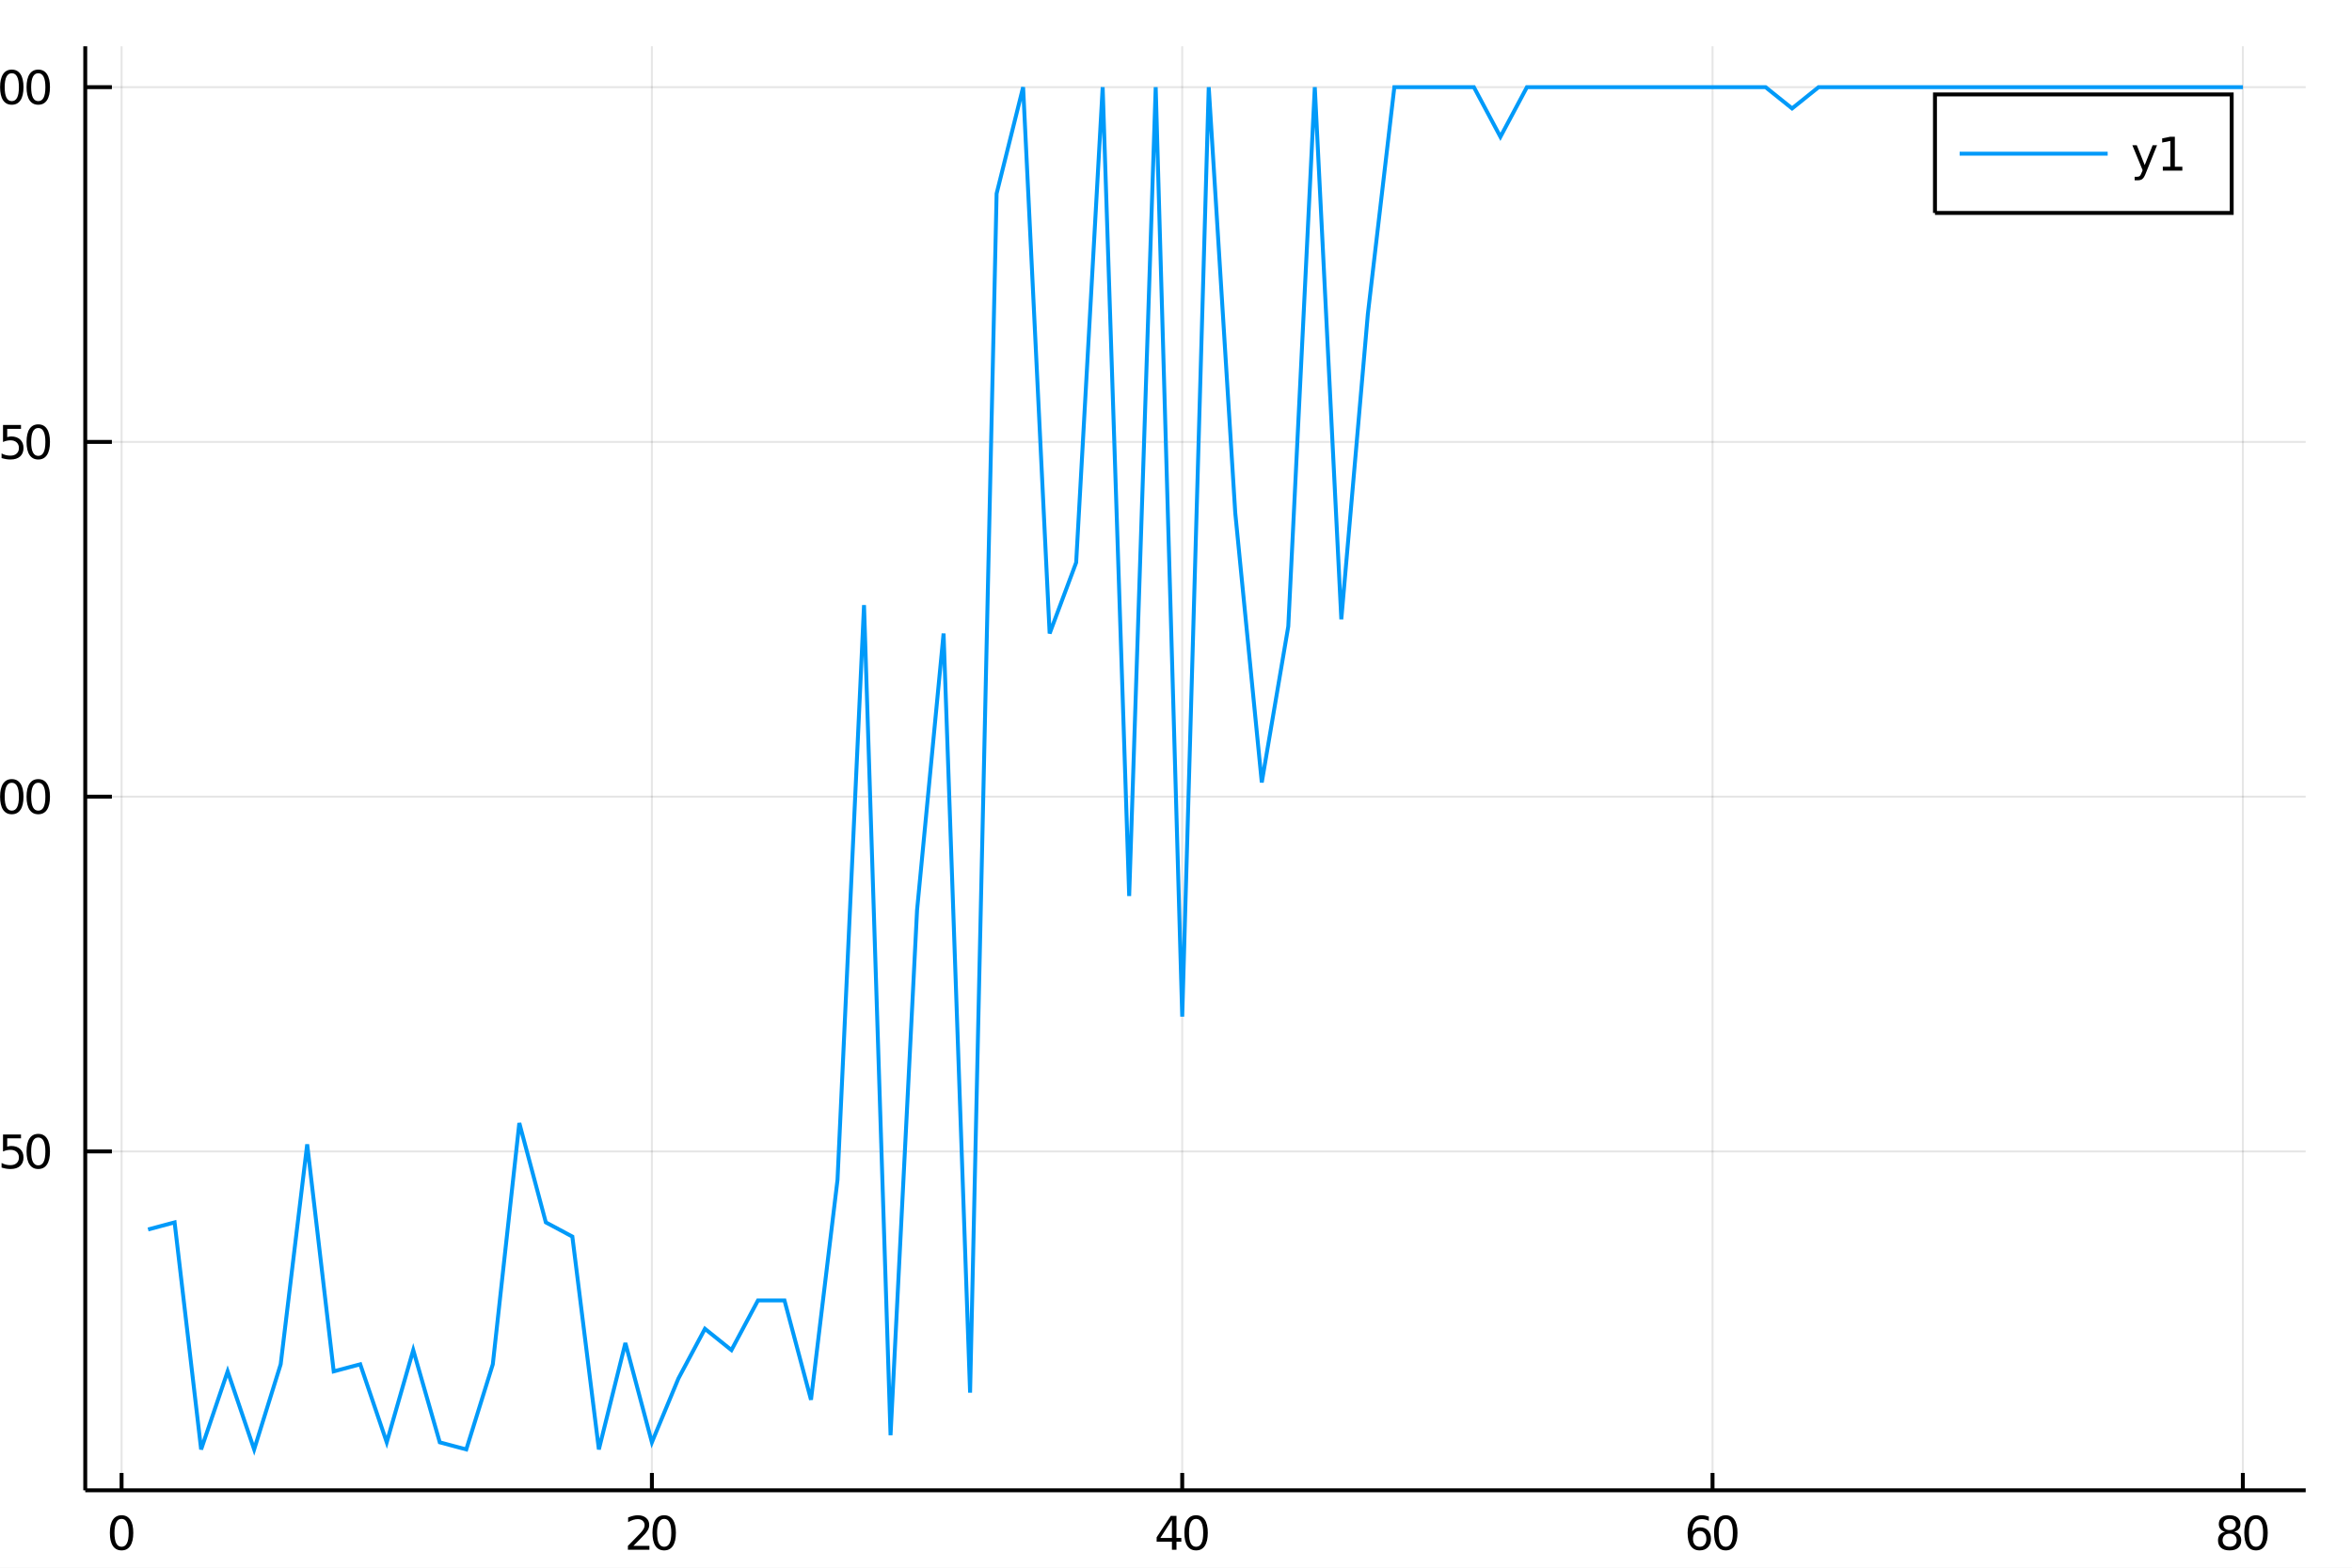
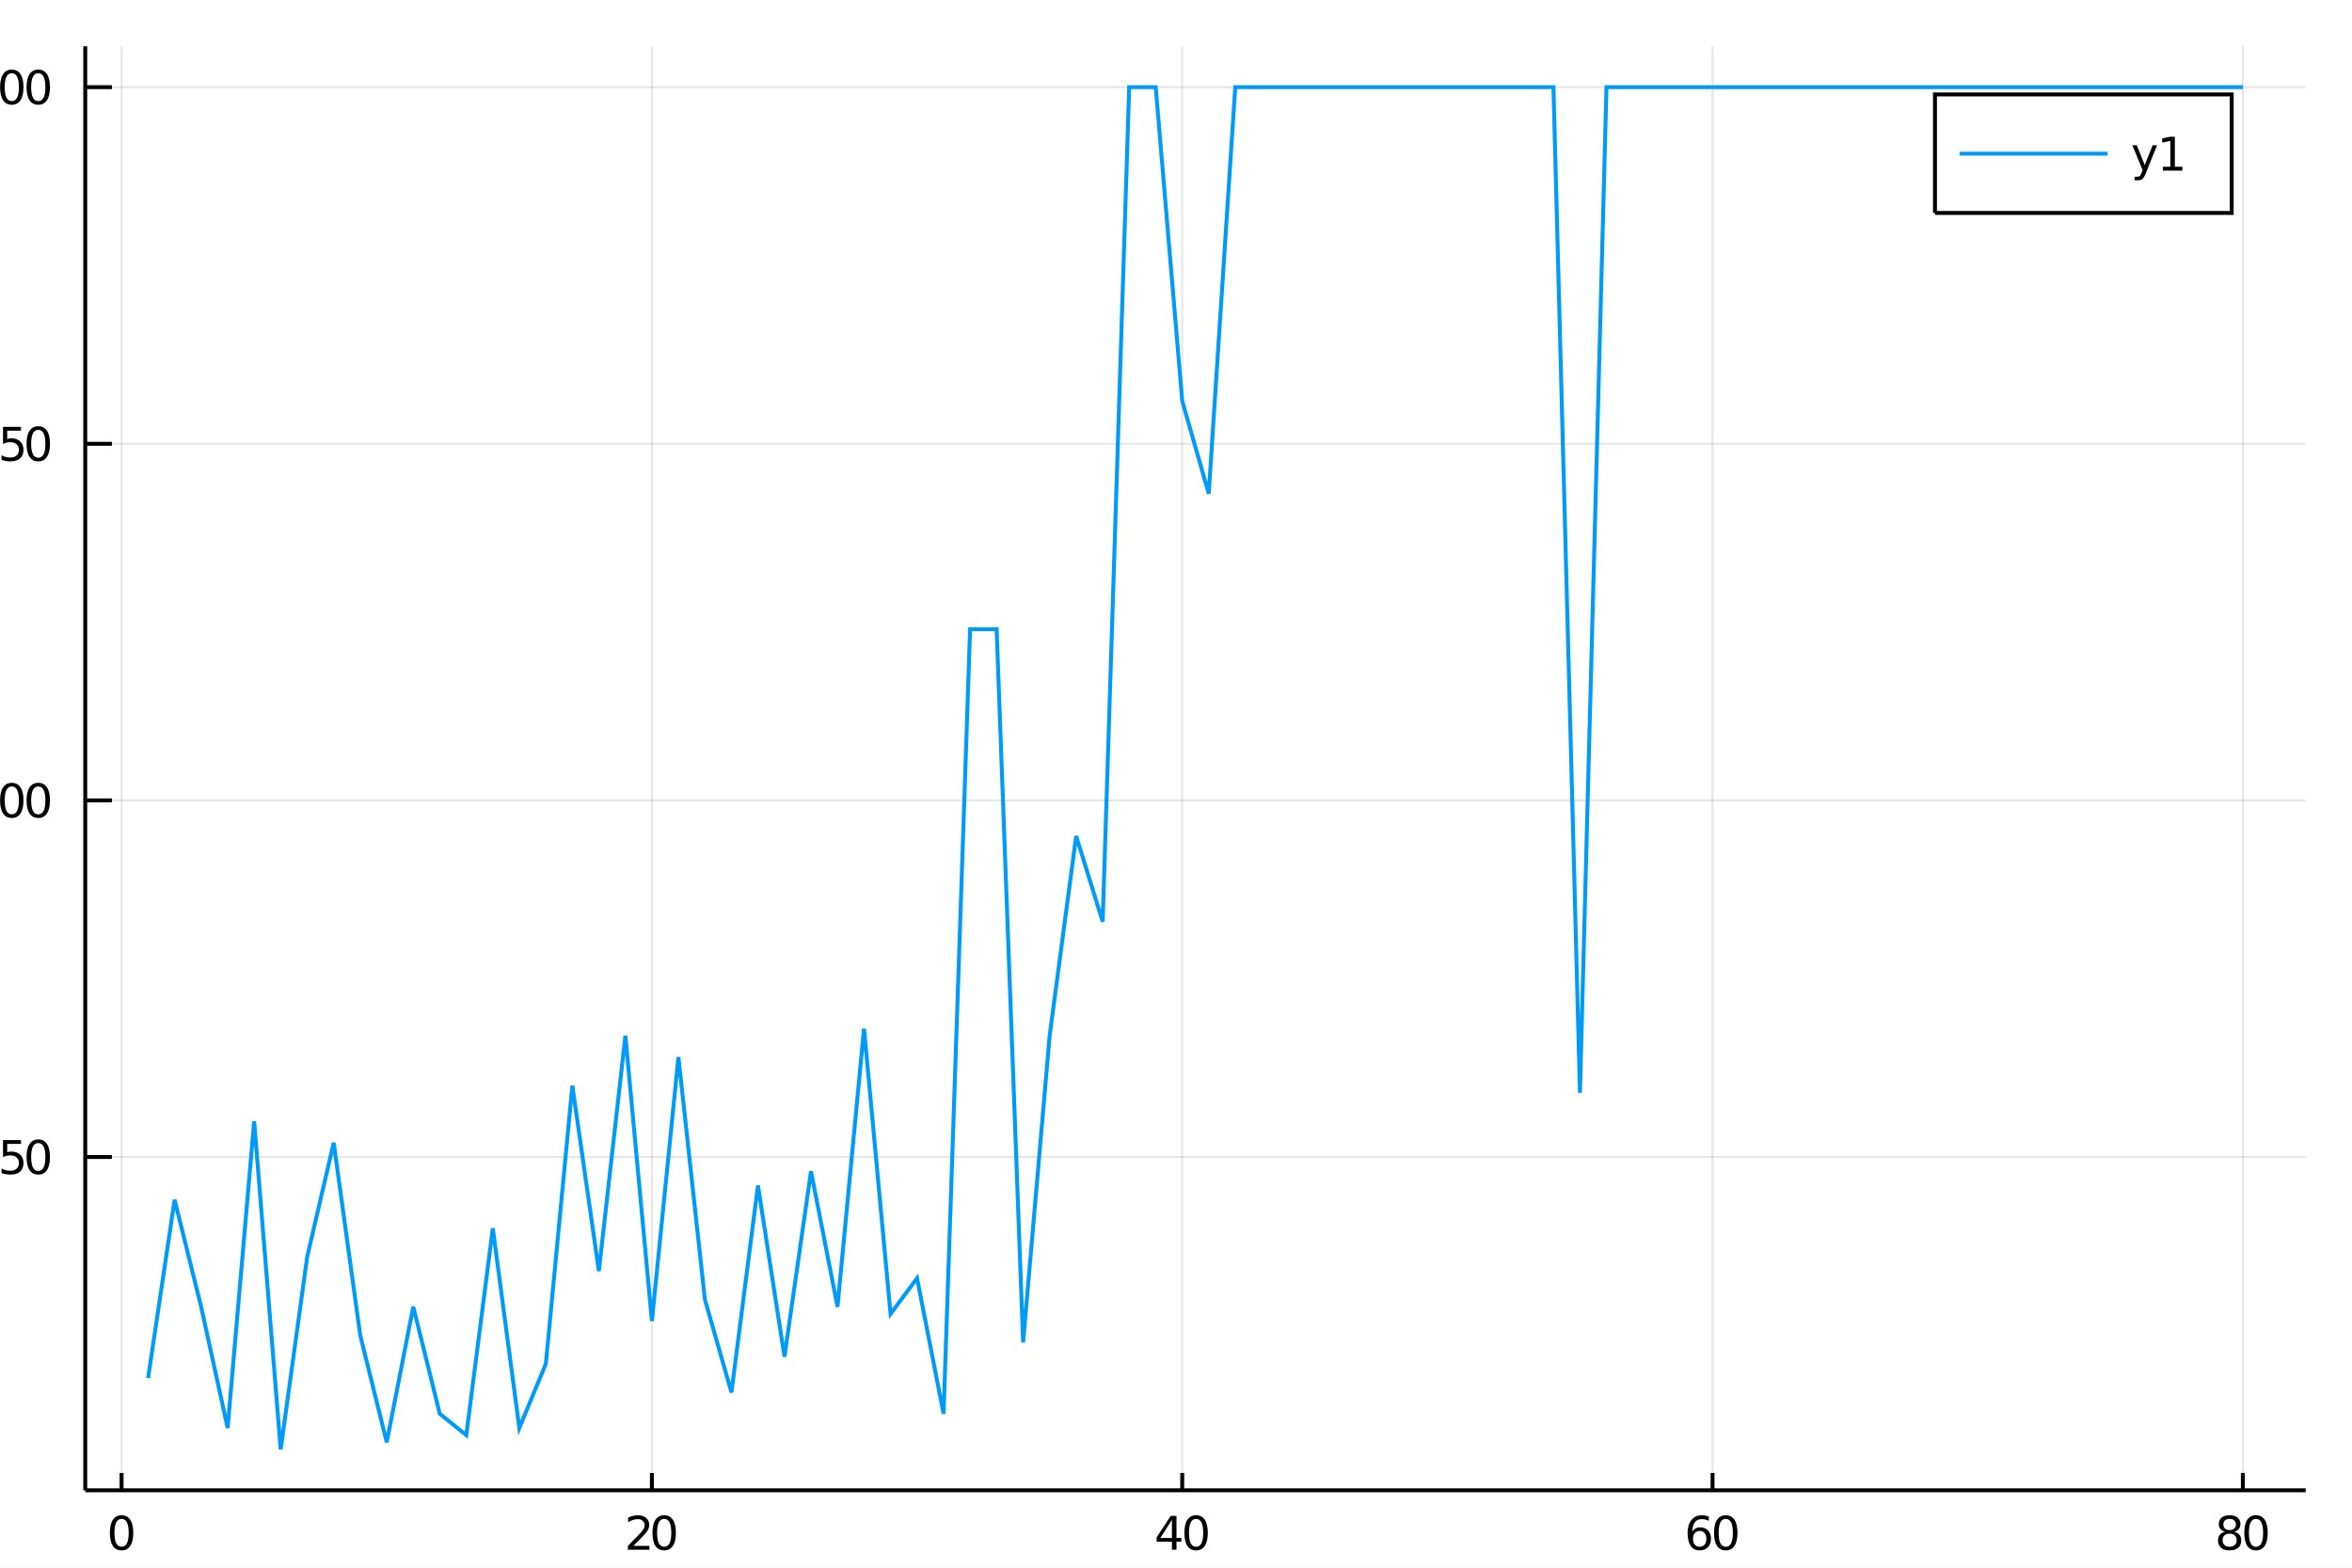
<svg xmlns="http://www.w3.org/2000/svg" width="600" height="400" viewBox="0 0 2400 1600">
  <defs>
-     <clipPath id="clip210">
+     <clipPath id="clip870">
      <rect x="0" y="0" width="2400" height="1600" />
    </clipPath>
  </defs>
-   <path clip-path="url(#clip210)" d=" M0 1600 L2400 1600 L2400 0 L0 0  Z   " fill="#ffffff" fill-rule="evenodd" fill-opacity="1" />
+   <path clip-path="url(#clip870)" d=" M0 1600 L2400 1600 L2400 0 L0 0  Z   " fill="#ffffff" fill-rule="evenodd" fill-opacity="1" />
  <defs>
-     <clipPath id="clip211">
+     <clipPath id="clip871">
      <rect x="480" y="0" width="1681" height="1600" />
    </clipPath>
  </defs>
-   <path clip-path="url(#clip210)" d=" M86.992 1521.01 L2352.76 1521.01 L2352.76 47.244 L86.992 47.244  Z   " fill="#ffffff" fill-rule="evenodd" fill-opacity="1" />
+   <path clip-path="url(#clip870)" d=" M86.992 1521.01 L2352.76 1521.01 L2352.76 47.244 L86.992 47.244  Z   " fill="#ffffff" fill-rule="evenodd" fill-opacity="1" />
  <defs>
-     <clipPath id="clip212">
+     <clipPath id="clip872">
      <rect x="86" y="47" width="2267" height="1475" />
    </clipPath>
  </defs>
-   <polyline clip-path="url(#clip212)" style="stroke:#000000; stroke-width:2; stroke-opacity:0.1; fill:none" points="   124.06,1521.01 124.06,47.244    " />
-   <polyline clip-path="url(#clip212)" style="stroke:#000000; stroke-width:2; stroke-opacity:0.1; fill:none" points="   665.203,1521.01 665.203,47.244    " />
-   <polyline clip-path="url(#clip212)" style="stroke:#000000; stroke-width:2; stroke-opacity:0.1; fill:none" points="   1206.35,1521.01 1206.35,47.244    " />
-   <polyline clip-path="url(#clip212)" style="stroke:#000000; stroke-width:2; stroke-opacity:0.1; fill:none" points="   1747.49,1521.01 1747.49,47.244    " />
-   <polyline clip-path="url(#clip212)" style="stroke:#000000; stroke-width:2; stroke-opacity:0.1; fill:none" points="   2288.63,1521.01 2288.63,47.244    " />
-   <polyline clip-path="url(#clip210)" style="stroke:#000000; stroke-width:4; stroke-opacity:1; fill:none" points="   86.992,1521.01 2352.76,1521.01    " />
-   <polyline clip-path="url(#clip210)" style="stroke:#000000; stroke-width:4; stroke-opacity:1; fill:none" points="   124.06,1521.01 124.06,1503.32    " />
-   <polyline clip-path="url(#clip210)" style="stroke:#000000; stroke-width:4; stroke-opacity:1; fill:none" points="   665.203,1521.01 665.203,1503.32    " />
-   <polyline clip-path="url(#clip210)" style="stroke:#000000; stroke-width:4; stroke-opacity:1; fill:none" points="   1206.35,1521.01 1206.35,1503.32    " />
-   <polyline clip-path="url(#clip210)" style="stroke:#000000; stroke-width:4; stroke-opacity:1; fill:none" points="   1747.49,1521.01 1747.49,1503.32    " />
-   <polyline clip-path="url(#clip210)" style="stroke:#000000; stroke-width:4; stroke-opacity:1; fill:none" points="   2288.63,1521.01 2288.63,1503.32    " />
-   <path clip-path="url(#clip210)" d="M 0 0 M124.06 1550.2 Q120.449 1550.2 118.621 1553.76 Q116.815 1557.31 116.815 1564.43 Q116.815 1571.54 118.621 1575.11 Q120.449 1578.65 124.06 1578.65 Q127.695 1578.65 129.5 1575.11 Q131.329 1571.54 131.329 1564.43 Q131.329 1557.31 129.5 1553.76 Q127.695 1550.2 124.06 1550.2 M124.06 1546.49 Q129.871 1546.49 132.926 1551.1 Q136.005 1555.68 136.005 1564.43 Q136.005 1573.16 132.926 1577.77 Q129.871 1582.35 124.06 1582.35 Q118.25 1582.35 115.172 1577.77 Q112.116 1573.16 112.116 1564.43 Q112.116 1555.68 115.172 1551.1 Q118.25 1546.49 124.06 1546.49 Z" fill="#000000" fill-rule="evenodd" fill-opacity="1" />
-   <path clip-path="url(#clip210)" d="M 0 0 M646.349 1577.74 L662.668 1577.74 L662.668 1581.68 L640.724 1581.68 L640.724 1577.74 Q643.386 1574.99 647.969 1570.36 Q652.576 1565.71 653.756 1564.37 Q656.002 1561.84 656.881 1560.11 Q657.784 1558.35 657.784 1556.66 Q657.784 1553.9 655.84 1552.17 Q653.918 1550.43 650.816 1550.43 Q648.617 1550.43 646.164 1551.19 Q643.733 1551.96 640.955 1553.51 L640.955 1548.79 Q643.779 1547.65 646.233 1547.07 Q648.687 1546.49 650.724 1546.49 Q656.094 1546.49 659.289 1549.18 Q662.483 1551.87 662.483 1556.36 Q662.483 1558.49 661.673 1560.41 Q660.886 1562.3 658.779 1564.9 Q658.201 1565.57 655.099 1568.79 Q651.997 1571.98 646.349 1577.74 Z" fill="#000000" fill-rule="evenodd" fill-opacity="1" />
-   <path clip-path="url(#clip210)" d="M 0 0 M677.738 1550.2 Q674.126 1550.2 672.298 1553.76 Q670.492 1557.31 670.492 1564.43 Q670.492 1571.54 672.298 1575.11 Q674.126 1578.65 677.738 1578.65 Q681.372 1578.65 683.177 1575.11 Q685.006 1571.54 685.006 1564.43 Q685.006 1557.31 683.177 1553.76 Q681.372 1550.2 677.738 1550.2 M677.738 1546.49 Q683.548 1546.49 686.603 1551.1 Q689.682 1555.68 689.682 1564.43 Q689.682 1573.16 686.603 1577.77 Q683.548 1582.35 677.738 1582.35 Q671.927 1582.35 668.849 1577.77 Q665.793 1573.16 665.793 1564.43 Q665.793 1555.68 668.849 1551.1 Q671.927 1546.49 677.738 1546.49 Z" fill="#000000" fill-rule="evenodd" fill-opacity="1" />
-   <path clip-path="url(#clip210)" d="M 0 0 M1195.85 1551.19 L1184.04 1569.64 L1195.85 1569.64 L1195.85 1551.19 M1194.62 1547.12 L1200.5 1547.12 L1200.5 1569.64 L1205.43 1569.64 L1205.43 1573.53 L1200.5 1573.53 L1200.5 1581.68 L1195.85 1581.68 L1195.85 1573.53 L1180.25 1573.53 L1180.25 1569.02 L1194.62 1547.12 Z" fill="#000000" fill-rule="evenodd" fill-opacity="1" />
-   <path clip-path="url(#clip210)" d="M 0 0 M1220.5 1550.2 Q1216.89 1550.2 1215.06 1553.76 Q1213.26 1557.31 1213.26 1564.43 Q1213.26 1571.54 1215.06 1575.11 Q1216.89 1578.65 1220.5 1578.65 Q1224.13 1578.65 1225.94 1575.11 Q1227.77 1571.54 1227.77 1564.43 Q1227.77 1557.31 1225.94 1553.76 Q1224.13 1550.2 1220.5 1550.2 M1220.5 1546.49 Q1226.31 1546.49 1229.37 1551.1 Q1232.44 1555.68 1232.44 1564.43 Q1232.44 1573.16 1229.37 1577.77 Q1226.31 1582.35 1220.5 1582.35 Q1214.69 1582.35 1211.61 1577.77 Q1208.56 1573.16 1208.56 1564.43 Q1208.56 1555.68 1211.61 1551.1 Q1214.69 1546.49 1220.5 1546.49 Z" fill="#000000" fill-rule="evenodd" fill-opacity="1" />
-   <path clip-path="url(#clip210)" d="M 0 0 M1734.39 1562.54 Q1731.24 1562.54 1729.39 1564.69 Q1727.56 1566.84 1727.56 1570.59 Q1727.56 1574.32 1729.39 1576.49 Q1731.24 1578.65 1734.39 1578.65 Q1737.53 1578.65 1739.36 1576.49 Q1741.21 1574.32 1741.21 1570.59 Q1741.21 1566.84 1739.36 1564.69 Q1737.53 1562.54 1734.39 1562.54 M1743.67 1547.88 L1743.67 1552.14 Q1741.91 1551.31 1740.1 1550.87 Q1738.32 1550.43 1736.56 1550.43 Q1731.93 1550.43 1729.48 1553.56 Q1727.05 1556.68 1726.7 1563 Q1728.07 1560.99 1730.13 1559.92 Q1732.19 1558.83 1734.66 1558.83 Q1739.87 1558.83 1742.88 1562 Q1745.91 1565.15 1745.91 1570.59 Q1745.91 1575.92 1742.77 1579.13 Q1739.62 1582.35 1734.39 1582.35 Q1728.39 1582.35 1725.22 1577.77 Q1722.05 1573.16 1722.05 1564.43 Q1722.05 1556.24 1725.94 1551.38 Q1729.83 1546.49 1736.38 1546.49 Q1738.14 1546.49 1739.92 1546.84 Q1741.72 1547.19 1743.67 1547.88 Z" fill="#000000" fill-rule="evenodd" fill-opacity="1" />
-   <path clip-path="url(#clip210)" d="M 0 0 M1760.98 1550.2 Q1757.37 1550.2 1755.54 1553.76 Q1753.74 1557.31 1753.74 1564.43 Q1753.74 1571.54 1755.54 1575.11 Q1757.37 1578.65 1760.98 1578.65 Q1764.62 1578.65 1766.42 1575.11 Q1768.25 1571.54 1768.25 1564.43 Q1768.25 1557.31 1766.42 1553.76 Q1764.62 1550.2 1760.98 1550.2 M1760.98 1546.49 Q1766.79 1546.49 1769.85 1551.1 Q1772.93 1555.68 1772.93 1564.43 Q1772.93 1573.16 1769.85 1577.77 Q1766.79 1582.35 1760.98 1582.35 Q1755.17 1582.35 1752.09 1577.77 Q1749.04 1573.16 1749.04 1564.43 Q1749.04 1555.68 1752.09 1551.1 Q1755.17 1546.49 1760.98 1546.49 Z" fill="#000000" fill-rule="evenodd" fill-opacity="1" />
-   <path clip-path="url(#clip210)" d="M 0 0 M2275.12 1565.27 Q2271.79 1565.27 2269.87 1567.05 Q2267.97 1568.83 2267.97 1571.96 Q2267.97 1575.08 2269.87 1576.87 Q2271.79 1578.65 2275.12 1578.65 Q2278.46 1578.65 2280.38 1576.87 Q2282.3 1575.06 2282.3 1571.96 Q2282.3 1568.83 2280.38 1567.05 Q2278.48 1565.27 2275.12 1565.27 M2270.45 1563.28 Q2267.44 1562.54 2265.75 1560.48 Q2264.08 1558.42 2264.08 1555.45 Q2264.08 1551.31 2267.02 1548.9 Q2269.98 1546.49 2275.12 1546.49 Q2280.29 1546.49 2283.23 1548.9 Q2286.17 1551.31 2286.17 1555.45 Q2286.17 1558.42 2284.48 1560.48 Q2282.81 1562.54 2279.82 1563.28 Q2283.2 1564.06 2285.08 1566.36 Q2286.98 1568.65 2286.98 1571.96 Q2286.98 1576.98 2283.9 1579.67 Q2280.84 1582.35 2275.12 1582.35 Q2269.41 1582.35 2266.33 1579.67 Q2263.27 1576.98 2263.27 1571.96 Q2263.27 1568.65 2265.17 1566.36 Q2267.07 1564.06 2270.45 1563.28 M2268.73 1555.89 Q2268.73 1558.58 2270.4 1560.08 Q2272.09 1561.59 2275.12 1561.59 Q2278.13 1561.59 2279.82 1560.08 Q2281.54 1558.58 2281.54 1555.89 Q2281.54 1553.21 2279.82 1551.7 Q2278.13 1550.2 2275.12 1550.2 Q2272.09 1550.2 2270.4 1551.7 Q2268.73 1553.21 2268.73 1555.89 Z" fill="#000000" fill-rule="evenodd" fill-opacity="1" />
-   <path clip-path="url(#clip210)" d="M 0 0 M2302.04 1550.2 Q2298.43 1550.2 2296.61 1553.76 Q2294.8 1557.31 2294.8 1564.43 Q2294.8 1571.54 2296.61 1575.11 Q2298.43 1578.65 2302.04 1578.65 Q2305.68 1578.65 2307.48 1575.11 Q2309.31 1571.54 2309.31 1564.43 Q2309.31 1557.31 2307.48 1553.76 Q2305.68 1550.2 2302.04 1550.2 M2302.04 1546.49 Q2307.85 1546.49 2310.91 1551.1 Q2313.99 1555.68 2313.99 1564.43 Q2313.99 1573.16 2310.91 1577.77 Q2307.85 1582.35 2302.04 1582.35 Q2296.23 1582.35 2293.16 1577.77 Q2290.1 1573.16 2290.1 1564.43 Q2290.1 1555.68 2293.16 1551.1 Q2296.23 1546.49 2302.04 1546.49 Z" fill="#000000" fill-rule="evenodd" fill-opacity="1" />
-   <polyline clip-path="url(#clip212)" style="stroke:#000000; stroke-width:2; stroke-opacity:0.1; fill:none" points="   86.992,1175.16 2352.76,1175.16    " />
-   <polyline clip-path="url(#clip212)" style="stroke:#000000; stroke-width:2; stroke-opacity:0.1; fill:none" points="   86.992,813.091 2352.76,813.091    " />
-   <polyline clip-path="url(#clip212)" style="stroke:#000000; stroke-width:2; stroke-opacity:0.1; fill:none" points="   86.992,451.023 2352.76,451.023    " />
-   <polyline clip-path="url(#clip212)" style="stroke:#000000; stroke-width:2; stroke-opacity:0.1; fill:none" points="   86.992,88.954 2352.76,88.954    " />
-   <polyline clip-path="url(#clip210)" style="stroke:#000000; stroke-width:4; stroke-opacity:1; fill:none" points="   86.992,1521.01 86.992,47.244    " />
-   <polyline clip-path="url(#clip210)" style="stroke:#000000; stroke-width:4; stroke-opacity:1; fill:none" points="   86.992,1175.16 114.181,1175.16    " />
-   <polyline clip-path="url(#clip210)" style="stroke:#000000; stroke-width:4; stroke-opacity:1; fill:none" points="   86.992,813.091 114.181,813.091    " />
-   <polyline clip-path="url(#clip210)" style="stroke:#000000; stroke-width:4; stroke-opacity:1; fill:none" points="   86.992,451.023 114.181,451.023    " />
-   <polyline clip-path="url(#clip210)" style="stroke:#000000; stroke-width:4; stroke-opacity:1; fill:none" points="   86.992,88.954 114.181,88.954    " />
-   <path clip-path="url(#clip210)" d="M 0 0 M3.076 1157.88 L21.432 1157.88 L21.432 1161.82 L7.358 1161.82 L7.358 1170.29 Q8.377 1169.94 9.395 1169.78 Q10.414 1169.59 11.432 1169.59 Q17.219 1169.59 20.599 1172.76 Q23.978 1175.94 23.978 1181.35 Q23.978 1186.93 20.506 1190.03 Q17.034 1193.11 10.715 1193.11 Q8.539 1193.11 6.27 1192.74 Q4.025 1192.37 1.617 1191.63 L1.617 1186.93 Q3.701 1188.07 5.923 1188.62 Q8.145 1189.18 10.622 1189.18 Q14.627 1189.18 16.965 1187.07 Q19.302 1184.96 19.302 1181.35 Q19.302 1177.74 16.965 1175.63 Q14.627 1173.53 10.622 1173.53 Q8.747 1173.53 6.872 1173.94 Q5.02 1174.36 3.076 1175.24 L3.076 1157.88 Z" fill="#000000" fill-rule="evenodd" fill-opacity="1" />
-   <path clip-path="url(#clip210)" d="M 0 0 M39.048 1160.96 Q35.437 1160.96 33.608 1164.52 Q31.802 1168.07 31.802 1175.19 Q31.802 1182.3 33.608 1185.87 Q35.437 1189.41 39.048 1189.41 Q42.682 1189.41 44.487 1185.87 Q46.316 1182.3 46.316 1175.19 Q46.316 1168.07 44.487 1164.52 Q42.682 1160.96 39.048 1160.96 M39.048 1157.26 Q44.858 1157.26 47.913 1161.86 Q50.992 1166.44 50.992 1175.19 Q50.992 1183.92 47.913 1188.53 Q44.858 1193.11 39.048 1193.11 Q33.238 1193.11 30.159 1188.53 Q27.103 1183.92 27.103 1175.19 Q27.103 1166.44 30.159 1161.86 Q33.238 1157.26 39.048 1157.26 Z" fill="#000000" fill-rule="evenodd" fill-opacity="1" />
-   <path clip-path="url(#clip210)" d="M 0 0 M-22.943 826.436 L-15.304 826.436 L-15.304 800.071 L-23.614 801.737 L-23.614 797.478 L-15.35 795.811 L-10.674 795.811 L-10.674 826.436 L-3.035 826.436 L-3.035 830.371 L-22.943 830.371 L-22.943 826.436 Z" fill="#000000" fill-rule="evenodd" fill-opacity="1" />
-   <path clip-path="url(#clip210)" d="M 0 0 M12.034 798.89 Q8.423 798.89 6.594 802.455 Q4.789 805.997 4.789 813.126 Q4.789 820.233 6.594 823.797 Q8.423 827.339 12.034 827.339 Q15.668 827.339 17.474 823.797 Q19.302 820.233 19.302 813.126 Q19.302 805.997 17.474 802.455 Q15.668 798.89 12.034 798.89 M12.034 795.186 Q17.844 795.186 20.9 799.793 Q23.978 804.376 23.978 813.126 Q23.978 821.853 20.9 826.459 Q17.844 831.043 12.034 831.043 Q6.224 831.043 3.145 826.459 Q0.09 821.853 0.09 813.126 Q0.09 804.376 3.145 799.793 Q6.224 795.186 12.034 795.186 Z" fill="#000000" fill-rule="evenodd" fill-opacity="1" />
-   <path clip-path="url(#clip210)" d="M 0 0 M39.048 798.89 Q35.437 798.89 33.608 802.455 Q31.802 805.997 31.802 813.126 Q31.802 820.233 33.608 823.797 Q35.437 827.339 39.048 827.339 Q42.682 827.339 44.487 823.797 Q46.316 820.233 46.316 813.126 Q46.316 805.997 44.487 802.455 Q42.682 798.89 39.048 798.89 M39.048 795.186 Q44.858 795.186 47.913 799.793 Q50.992 804.376 50.992 813.126 Q50.992 821.853 47.913 826.459 Q44.858 831.043 39.048 831.043 Q33.238 831.043 30.159 826.459 Q27.103 821.853 27.103 813.126 Q27.103 804.376 30.159 799.793 Q33.238 795.186 39.048 795.186 Z" fill="#000000" fill-rule="evenodd" fill-opacity="1" />
-   <path clip-path="url(#clip210)" d="M 0 0 M-21.947 464.368 L-14.309 464.368 L-14.309 438.002 L-22.619 439.669 L-22.619 435.41 L-14.355 433.743 L-9.679 433.743 L-9.679 464.368 L-2.04 464.368 L-2.04 468.303 L-21.947 468.303 L-21.947 464.368 Z" fill="#000000" fill-rule="evenodd" fill-opacity="1" />
-   <path clip-path="url(#clip210)" d="M 0 0 M3.076 433.743 L21.432 433.743 L21.432 437.678 L7.358 437.678 L7.358 446.15 Q8.377 445.803 9.395 445.641 Q10.414 445.456 11.432 445.456 Q17.219 445.456 20.599 448.627 Q23.978 451.798 23.978 457.215 Q23.978 462.794 20.506 465.896 Q17.034 468.974 10.715 468.974 Q8.539 468.974 6.27 468.604 Q4.025 468.233 1.617 467.493 L1.617 462.794 Q3.701 463.928 5.923 464.484 Q8.145 465.039 10.622 465.039 Q14.627 465.039 16.965 462.933 Q19.302 460.826 19.302 457.215 Q19.302 453.604 16.965 451.497 Q14.627 449.391 10.622 449.391 Q8.747 449.391 6.872 449.808 Q5.02 450.224 3.076 451.104 L3.076 433.743 Z" fill="#000000" fill-rule="evenodd" fill-opacity="1" />
-   <path clip-path="url(#clip210)" d="M 0 0 M39.048 436.822 Q35.437 436.822 33.608 440.386 Q31.802 443.928 31.802 451.058 Q31.802 458.164 33.608 461.729 Q35.437 465.271 39.048 465.271 Q42.682 465.271 44.487 461.729 Q46.316 458.164 46.316 451.058 Q46.316 443.928 44.487 440.386 Q42.682 436.822 39.048 436.822 M39.048 433.118 Q44.858 433.118 47.913 437.724 Q50.992 442.308 50.992 451.058 Q50.992 459.784 47.913 464.391 Q44.858 468.974 39.048 468.974 Q33.238 468.974 30.159 464.391 Q27.103 459.784 27.103 451.058 Q27.103 442.308 30.159 437.724 Q33.238 433.118 39.048 433.118 Z" fill="#000000" fill-rule="evenodd" fill-opacity="1" />
-   <path clip-path="url(#clip210)" d="M 0 0 M-19.355 102.299 L-3.035 102.299 L-3.035 106.234 L-24.98 106.234 L-24.98 102.299 Q-22.318 99.545 -17.734 94.915 Q-13.128 90.262 -11.947 88.92 Q-9.702 86.397 -8.822 84.66 Q-7.92 82.901 -7.92 81.211 Q-7.92 78.457 -9.864 76.721 Q-11.785 74.985 -14.887 74.985 Q-17.086 74.985 -19.54 75.748 Q-21.97 76.512 -24.748 78.063 L-24.748 73.341 Q-21.924 72.207 -19.471 71.628 Q-17.017 71.049 -14.98 71.049 Q-9.609 71.049 -6.415 73.735 Q-3.221 76.42 -3.221 80.91 Q-3.221 83.04 -4.031 84.961 Q-4.818 86.859 -6.924 89.452 Q-7.503 90.123 -10.605 93.341 Q-13.707 96.535 -19.355 102.299 Z" fill="#000000" fill-rule="evenodd" fill-opacity="1" />
-   <path clip-path="url(#clip210)" d="M 0 0 M12.034 74.753 Q8.423 74.753 6.594 78.318 Q4.789 81.859 4.789 88.989 Q4.789 96.096 6.594 99.66 Q8.423 103.202 12.034 103.202 Q15.668 103.202 17.474 99.66 Q19.302 96.096 19.302 88.989 Q19.302 81.859 17.474 78.318 Q15.668 74.753 12.034 74.753 M12.034 71.049 Q17.844 71.049 20.9 75.656 Q23.978 80.239 23.978 88.989 Q23.978 97.716 20.9 102.322 Q17.844 106.906 12.034 106.906 Q6.224 106.906 3.145 102.322 Q0.09 97.716 0.09 88.989 Q0.09 80.239 3.145 75.656 Q6.224 71.049 12.034 71.049 Z" fill="#000000" fill-rule="evenodd" fill-opacity="1" />
-   <path clip-path="url(#clip210)" d="M 0 0 M39.048 74.753 Q35.437 74.753 33.608 78.318 Q31.802 81.859 31.802 88.989 Q31.802 96.096 33.608 99.66 Q35.437 103.202 39.048 103.202 Q42.682 103.202 44.487 99.66 Q46.316 96.096 46.316 88.989 Q46.316 81.859 44.487 78.318 Q42.682 74.753 39.048 74.753 M39.048 71.049 Q44.858 71.049 47.913 75.656 Q50.992 80.239 50.992 88.989 Q50.992 97.716 47.913 102.322 Q44.858 106.906 39.048 106.906 Q33.238 106.906 30.159 102.322 Q27.103 97.716 27.103 88.989 Q27.103 80.239 30.159 75.656 Q33.238 71.049 39.048 71.049 Z" fill="#000000" fill-rule="evenodd" fill-opacity="1" />
-   <polyline clip-path="url(#clip212)" style="stroke:#009af9; stroke-width:4; stroke-opacity:1; fill:none" points="   151.118,1254.82 178.175,1247.57 205.232,1479.3 232.289,1399.64 259.346,1479.3 286.403,1392.4 313.46,1167.92 340.517,1399.64 367.575,1392.4 394.632,1472.06    421.689,1377.92 448.746,1472.06 475.803,1479.3 502.86,1392.4 529.917,1146.19 556.974,1247.57 584.032,1262.06 611.089,1479.3 638.146,1370.68 665.203,1472.06    692.26,1406.88 719.317,1356.19 746.374,1377.92 773.431,1327.23 800.489,1327.23 827.546,1428.61 854.603,1204.13 881.66,617.574 908.717,1464.81 935.774,928.953    962.831,646.54 989.888,1421.37 1016.95,197.575 1044,88.954 1071.06,646.54 1098.12,574.126 1125.17,88.954 1152.23,914.471 1179.29,88.954 1206.35,1037.57    1233.4,88.954 1260.46,523.437 1287.52,798.609 1314.57,639.299 1341.63,88.954 1368.69,632.057 1395.75,320.678 1422.8,88.954 1449.86,88.954 1476.92,88.954    1503.97,88.954 1531.03,139.644 1558.09,88.954 1585.15,88.954 1612.2,88.954 1639.26,88.954 1666.32,88.954 1693.37,88.954 1720.43,88.954 1747.49,88.954    1774.55,88.954 1801.6,88.954 1828.66,110.679 1855.72,88.954 1882.77,88.954 1909.83,88.954 1936.89,88.954 1963.94,88.954 1991,88.954 2018.06,88.954    2045.12,88.954 2072.17,88.954 2099.23,88.954 2126.29,88.954 2153.34,88.954 2180.4,88.954 2207.46,88.954 2234.52,88.954 2261.57,88.954 2288.63,88.954       " />
-   <path clip-path="url(#clip210)" d=" M1974.46 217.33 L2277.23 217.33 L2277.23 96.37 L1974.46 96.37  Z   " fill="#ffffff" fill-rule="evenodd" fill-opacity="1" />
-   <polyline clip-path="url(#clip210)" style="stroke:#000000; stroke-width:4; stroke-opacity:1; fill:none" points="   1974.46,217.33 2277.23,217.33 2277.23,96.37 1974.46,96.37 1974.46,217.33    " />
-   <polyline clip-path="url(#clip210)" style="stroke:#009af9; stroke-width:4; stroke-opacity:1; fill:none" points="   1999.64,156.85 2150.69,156.85    " />
-   <path clip-path="url(#clip210)" d="M 0 0 M2189.7 176.537 Q2187.9 181.167 2186.19 182.579 Q2184.47 183.991 2181.6 183.991 L2178.2 183.991 L2178.2 180.426 L2180.7 180.426 Q2182.46 180.426 2183.43 179.592 Q2184.4 178.759 2185.58 175.657 L2186.35 173.713 L2175.86 148.204 L2180.38 148.204 L2188.48 168.481 L2196.58 148.204 L2201.09 148.204 L2189.7 176.537 Z" fill="#000000" fill-rule="evenodd" fill-opacity="1" />
-   <path clip-path="url(#clip210)" d="M 0 0 M2206.97 170.194 L2214.61 170.194 L2214.61 143.829 L2206.3 145.495 L2206.3 141.236 L2214.57 139.57 L2219.24 139.57 L2219.24 170.194 L2226.88 170.194 L2226.88 174.13 L2206.97 174.13 L2206.97 170.194 Z" fill="#000000" fill-rule="evenodd" fill-opacity="1" />
+   <polyline clip-path="url(#clip872)" style="stroke:#000000; stroke-width:2; stroke-opacity:0.1; fill:none" points="   124.06,1521.01 124.06,47.244    " />
+   <polyline clip-path="url(#clip872)" style="stroke:#000000; stroke-width:2; stroke-opacity:0.1; fill:none" points="   665.203,1521.01 665.203,47.244    " />
+   <polyline clip-path="url(#clip872)" style="stroke:#000000; stroke-width:2; stroke-opacity:0.1; fill:none" points="   1206.35,1521.01 1206.35,47.244    " />
+   <polyline clip-path="url(#clip872)" style="stroke:#000000; stroke-width:2; stroke-opacity:0.1; fill:none" points="   1747.49,1521.01 1747.49,47.244    " />
+   <polyline clip-path="url(#clip872)" style="stroke:#000000; stroke-width:2; stroke-opacity:0.1; fill:none" points="   2288.63,1521.01 2288.63,47.244    " />
+   <polyline clip-path="url(#clip870)" style="stroke:#000000; stroke-width:4; stroke-opacity:1; fill:none" points="   86.992,1521.01 2352.76,1521.01    " />
+   <polyline clip-path="url(#clip870)" style="stroke:#000000; stroke-width:4; stroke-opacity:1; fill:none" points="   124.06,1521.01 124.06,1503.32    " />
+   <polyline clip-path="url(#clip870)" style="stroke:#000000; stroke-width:4; stroke-opacity:1; fill:none" points="   665.203,1521.01 665.203,1503.32    " />
+   <polyline clip-path="url(#clip870)" style="stroke:#000000; stroke-width:4; stroke-opacity:1; fill:none" points="   1206.35,1521.01 1206.35,1503.32    " />
+   <polyline clip-path="url(#clip870)" style="stroke:#000000; stroke-width:4; stroke-opacity:1; fill:none" points="   1747.49,1521.01 1747.49,1503.32    " />
+   <polyline clip-path="url(#clip870)" style="stroke:#000000; stroke-width:4; stroke-opacity:1; fill:none" points="   2288.63,1521.01 2288.63,1503.32    " />
+   <path clip-path="url(#clip870)" d="M 0 0 M124.06 1550.2 Q120.449 1550.2 118.621 1553.76 Q116.815 1557.31 116.815 1564.43 Q116.815 1571.54 118.621 1575.11 Q120.449 1578.65 124.06 1578.65 Q127.695 1578.65 129.5 1575.11 Q131.329 1571.54 131.329 1564.43 Q131.329 1557.31 129.5 1553.76 Q127.695 1550.2 124.06 1550.2 M124.06 1546.49 Q129.871 1546.49 132.926 1551.1 Q136.005 1555.68 136.005 1564.43 Q136.005 1573.16 132.926 1577.77 Q129.871 1582.35 124.06 1582.35 Q118.25 1582.35 115.172 1577.77 Q112.116 1573.16 112.116 1564.43 Q112.116 1555.68 115.172 1551.1 Q118.25 1546.49 124.06 1546.49 Z" fill="#000000" fill-rule="evenodd" fill-opacity="1" />
+   <path clip-path="url(#clip870)" d="M 0 0 M646.349 1577.74 L662.668 1577.74 L662.668 1581.68 L640.724 1581.68 L640.724 1577.74 Q643.386 1574.99 647.969 1570.36 Q652.576 1565.71 653.756 1564.37 Q656.002 1561.84 656.881 1560.11 Q657.784 1558.35 657.784 1556.66 Q657.784 1553.9 655.84 1552.17 Q653.918 1550.43 650.816 1550.43 Q648.617 1550.43 646.164 1551.19 Q643.733 1551.96 640.955 1553.51 L640.955 1548.79 Q643.779 1547.65 646.233 1547.07 Q648.687 1546.49 650.724 1546.49 Q656.094 1546.49 659.289 1549.18 Q662.483 1551.87 662.483 1556.36 Q662.483 1558.49 661.673 1560.41 Q660.886 1562.3 658.779 1564.9 Q658.201 1565.57 655.099 1568.79 Q651.997 1571.98 646.349 1577.74 Z" fill="#000000" fill-rule="evenodd" fill-opacity="1" />
+   <path clip-path="url(#clip870)" d="M 0 0 M677.738 1550.2 Q674.126 1550.2 672.298 1553.76 Q670.492 1557.31 670.492 1564.43 Q670.492 1571.54 672.298 1575.11 Q674.126 1578.65 677.738 1578.65 Q681.372 1578.65 683.177 1575.11 Q685.006 1571.54 685.006 1564.43 Q685.006 1557.31 683.177 1553.76 Q681.372 1550.2 677.738 1550.2 M677.738 1546.49 Q683.548 1546.49 686.603 1551.1 Q689.682 1555.68 689.682 1564.43 Q689.682 1573.16 686.603 1577.77 Q683.548 1582.35 677.738 1582.35 Q671.927 1582.35 668.849 1577.77 Q665.793 1573.16 665.793 1564.43 Q665.793 1555.68 668.849 1551.1 Q671.927 1546.49 677.738 1546.49 Z" fill="#000000" fill-rule="evenodd" fill-opacity="1" />
+   <path clip-path="url(#clip870)" d="M 0 0 M1195.85 1551.19 L1184.04 1569.64 L1195.85 1569.64 L1195.85 1551.19 M1194.62 1547.12 L1200.5 1547.12 L1200.5 1569.64 L1205.43 1569.64 L1205.43 1573.53 L1200.5 1573.53 L1200.5 1581.68 L1195.85 1581.68 L1195.85 1573.53 L1180.25 1573.53 L1180.25 1569.02 L1194.62 1547.12 Z" fill="#000000" fill-rule="evenodd" fill-opacity="1" />
+   <path clip-path="url(#clip870)" d="M 0 0 M1220.5 1550.2 Q1216.89 1550.2 1215.06 1553.76 Q1213.26 1557.31 1213.26 1564.43 Q1213.26 1571.54 1215.06 1575.11 Q1216.89 1578.65 1220.5 1578.65 Q1224.13 1578.65 1225.94 1575.11 Q1227.77 1571.54 1227.77 1564.43 Q1227.77 1557.31 1225.94 1553.76 Q1224.13 1550.2 1220.5 1550.2 M1220.5 1546.49 Q1226.31 1546.49 1229.37 1551.1 Q1232.44 1555.68 1232.44 1564.43 Q1232.44 1573.16 1229.37 1577.77 Q1226.31 1582.35 1220.5 1582.35 Q1214.69 1582.35 1211.61 1577.77 Q1208.56 1573.16 1208.56 1564.43 Q1208.56 1555.68 1211.61 1551.1 Q1214.69 1546.49 1220.5 1546.49 Z" fill="#000000" fill-rule="evenodd" fill-opacity="1" />
+   <path clip-path="url(#clip870)" d="M 0 0 M1734.39 1562.54 Q1731.24 1562.54 1729.39 1564.69 Q1727.56 1566.84 1727.56 1570.59 Q1727.56 1574.32 1729.39 1576.49 Q1731.24 1578.65 1734.39 1578.65 Q1737.53 1578.65 1739.36 1576.49 Q1741.21 1574.32 1741.21 1570.59 Q1741.21 1566.84 1739.36 1564.69 Q1737.53 1562.54 1734.39 1562.54 M1743.67 1547.88 L1743.67 1552.14 Q1741.91 1551.31 1740.1 1550.87 Q1738.32 1550.43 1736.56 1550.43 Q1731.93 1550.43 1729.48 1553.56 Q1727.05 1556.68 1726.7 1563 Q1728.07 1560.99 1730.13 1559.92 Q1732.19 1558.83 1734.66 1558.83 Q1739.87 1558.83 1742.88 1562 Q1745.91 1565.15 1745.91 1570.59 Q1745.91 1575.92 1742.77 1579.13 Q1739.62 1582.35 1734.39 1582.35 Q1728.39 1582.35 1725.22 1577.77 Q1722.05 1573.16 1722.05 1564.43 Q1722.05 1556.24 1725.94 1551.38 Q1729.83 1546.49 1736.38 1546.49 Q1738.14 1546.49 1739.92 1546.84 Q1741.72 1547.19 1743.67 1547.88 Z" fill="#000000" fill-rule="evenodd" fill-opacity="1" />
+   <path clip-path="url(#clip870)" d="M 0 0 M1760.98 1550.2 Q1757.37 1550.2 1755.54 1553.76 Q1753.74 1557.31 1753.74 1564.43 Q1753.74 1571.54 1755.54 1575.11 Q1757.37 1578.65 1760.98 1578.65 Q1764.62 1578.65 1766.42 1575.11 Q1768.25 1571.54 1768.25 1564.43 Q1768.25 1557.31 1766.42 1553.76 Q1764.62 1550.2 1760.98 1550.2 M1760.98 1546.49 Q1766.79 1546.49 1769.85 1551.1 Q1772.93 1555.68 1772.93 1564.43 Q1772.93 1573.16 1769.85 1577.77 Q1766.79 1582.35 1760.98 1582.35 Q1755.17 1582.35 1752.09 1577.77 Q1749.04 1573.16 1749.04 1564.43 Q1749.04 1555.68 1752.09 1551.1 Q1755.17 1546.49 1760.98 1546.49 Z" fill="#000000" fill-rule="evenodd" fill-opacity="1" />
+   <path clip-path="url(#clip870)" d="M 0 0 M2275.12 1565.27 Q2271.79 1565.27 2269.87 1567.05 Q2267.97 1568.83 2267.97 1571.96 Q2267.97 1575.08 2269.87 1576.87 Q2271.79 1578.65 2275.12 1578.65 Q2278.46 1578.65 2280.38 1576.87 Q2282.3 1575.06 2282.3 1571.96 Q2282.3 1568.83 2280.38 1567.05 Q2278.48 1565.27 2275.12 1565.27 M2270.45 1563.28 Q2267.44 1562.54 2265.75 1560.48 Q2264.08 1558.42 2264.08 1555.45 Q2264.08 1551.31 2267.02 1548.9 Q2269.98 1546.49 2275.12 1546.49 Q2280.29 1546.49 2283.23 1548.9 Q2286.17 1551.31 2286.17 1555.45 Q2286.17 1558.42 2284.48 1560.48 Q2282.81 1562.54 2279.82 1563.28 Q2283.2 1564.06 2285.08 1566.36 Q2286.98 1568.65 2286.98 1571.96 Q2286.98 1576.98 2283.9 1579.67 Q2280.84 1582.35 2275.12 1582.35 Q2269.41 1582.35 2266.33 1579.67 Q2263.27 1576.98 2263.27 1571.96 Q2263.27 1568.65 2265.17 1566.36 Q2267.07 1564.06 2270.45 1563.28 M2268.73 1555.89 Q2268.73 1558.58 2270.4 1560.08 Q2272.09 1561.59 2275.12 1561.59 Q2278.13 1561.59 2279.82 1560.08 Q2281.54 1558.58 2281.54 1555.89 Q2281.54 1553.21 2279.82 1551.7 Q2278.13 1550.2 2275.12 1550.2 Q2272.09 1550.2 2270.4 1551.7 Q2268.73 1553.21 2268.73 1555.89 Z" fill="#000000" fill-rule="evenodd" fill-opacity="1" />
+   <path clip-path="url(#clip870)" d="M 0 0 M2302.04 1550.2 Q2298.43 1550.2 2296.61 1553.76 Q2294.8 1557.31 2294.8 1564.43 Q2294.8 1571.54 2296.61 1575.11 Q2298.43 1578.65 2302.04 1578.65 Q2305.68 1578.65 2307.48 1575.11 Q2309.31 1571.54 2309.31 1564.43 Q2309.31 1557.31 2307.48 1553.76 Q2305.68 1550.2 2302.04 1550.2 M2302.04 1546.49 Q2307.85 1546.49 2310.91 1551.1 Q2313.99 1555.68 2313.99 1564.43 Q2313.99 1573.16 2310.91 1577.77 Q2307.85 1582.35 2302.04 1582.35 Q2296.23 1582.35 2293.16 1577.77 Q2290.1 1573.16 2290.1 1564.43 Q2290.1 1555.68 2293.16 1551.1 Q2296.23 1546.49 2302.04 1546.49 Z" fill="#000000" fill-rule="evenodd" fill-opacity="1" />
+   <polyline clip-path="url(#clip872)" style="stroke:#000000; stroke-width:2; stroke-opacity:0.1; fill:none" points="   86.992,1180.85 2352.76,1180.85    " />
+   <polyline clip-path="url(#clip872)" style="stroke:#000000; stroke-width:2; stroke-opacity:0.1; fill:none" points="   86.992,816.883 2352.76,816.883    " />
+   <polyline clip-path="url(#clip872)" style="stroke:#000000; stroke-width:2; stroke-opacity:0.1; fill:none" points="   86.992,452.919 2352.76,452.919    " />
+   <polyline clip-path="url(#clip872)" style="stroke:#000000; stroke-width:2; stroke-opacity:0.1; fill:none" points="   86.992,88.954 2352.76,88.954    " />
+   <polyline clip-path="url(#clip870)" style="stroke:#000000; stroke-width:4; stroke-opacity:1; fill:none" points="   86.992,1521.01 86.992,47.244    " />
+   <polyline clip-path="url(#clip870)" style="stroke:#000000; stroke-width:4; stroke-opacity:1; fill:none" points="   86.992,1180.85 114.181,1180.85    " />
+   <polyline clip-path="url(#clip870)" style="stroke:#000000; stroke-width:4; stroke-opacity:1; fill:none" points="   86.992,816.883 114.181,816.883    " />
+   <polyline clip-path="url(#clip870)" style="stroke:#000000; stroke-width:4; stroke-opacity:1; fill:none" points="   86.992,452.919 114.181,452.919    " />
+   <polyline clip-path="url(#clip870)" style="stroke:#000000; stroke-width:4; stroke-opacity:1; fill:none" points="   86.992,88.954 114.181,88.954    " />
+   <path clip-path="url(#clip870)" d="M 0 0 M3.076 1163.57 L21.432 1163.57 L21.432 1167.5 L7.358 1167.5 L7.358 1175.97 Q8.377 1175.63 9.395 1175.47 Q10.414 1175.28 11.432 1175.28 Q17.219 1175.28 20.599 1178.45 Q23.978 1181.62 23.978 1187.04 Q23.978 1192.62 20.506 1195.72 Q17.034 1198.8 10.715 1198.8 Q8.539 1198.8 6.27 1198.43 Q4.025 1198.06 1.617 1197.32 L1.617 1192.62 Q3.701 1193.75 5.923 1194.31 Q8.145 1194.86 10.622 1194.86 Q14.627 1194.86 16.965 1192.76 Q19.302 1190.65 19.302 1187.04 Q19.302 1183.43 16.965 1181.32 Q14.627 1179.22 10.622 1179.22 Q8.747 1179.22 6.872 1179.63 Q5.02 1180.05 3.076 1180.93 L3.076 1163.57 Z" fill="#000000" fill-rule="evenodd" fill-opacity="1" />
+   <path clip-path="url(#clip870)" d="M 0 0 M39.048 1166.65 Q35.437 1166.65 33.608 1170.21 Q31.802 1173.75 31.802 1180.88 Q31.802 1187.99 33.608 1191.55 Q35.437 1195.09 39.048 1195.09 Q42.682 1195.09 44.487 1191.55 Q46.316 1187.99 46.316 1180.88 Q46.316 1173.75 44.487 1170.21 Q42.682 1166.65 39.048 1166.65 M39.048 1162.94 Q44.858 1162.94 47.913 1167.55 Q50.992 1172.13 50.992 1180.88 Q50.992 1189.61 47.913 1194.21 Q44.858 1198.8 39.048 1198.8 Q33.238 1198.8 30.159 1194.21 Q27.103 1189.61 27.103 1180.88 Q27.103 1172.13 30.159 1167.55 Q33.238 1162.94 39.048 1162.94 Z" fill="#000000" fill-rule="evenodd" fill-opacity="1" />
+   <path clip-path="url(#clip870)" d="M 0 0 M-22.943 830.228 L-15.304 830.228 L-15.304 803.862 L-23.614 805.529 L-23.614 801.269 L-15.35 799.603 L-10.674 799.603 L-10.674 830.228 L-3.035 830.228 L-3.035 834.163 L-22.943 834.163 L-22.943 830.228 Z" fill="#000000" fill-rule="evenodd" fill-opacity="1" />
+   <path clip-path="url(#clip870)" d="M 0 0 M12.034 802.681 Q8.423 802.681 6.594 806.246 Q4.789 809.788 4.789 816.917 Q4.789 824.024 6.594 827.589 Q8.423 831.13 12.034 831.13 Q15.668 831.13 17.474 827.589 Q19.302 824.024 19.302 816.917 Q19.302 809.788 17.474 806.246 Q15.668 802.681 12.034 802.681 M12.034 798.978 Q17.844 798.978 20.9 803.584 Q23.978 808.168 23.978 816.917 Q23.978 825.644 20.9 830.251 Q17.844 834.834 12.034 834.834 Q6.224 834.834 3.145 830.251 Q0.09 825.644 0.09 816.917 Q0.09 808.168 3.145 803.584 Q6.224 798.978 12.034 798.978 Z" fill="#000000" fill-rule="evenodd" fill-opacity="1" />
+   <path clip-path="url(#clip870)" d="M 0 0 M39.048 802.681 Q35.437 802.681 33.608 806.246 Q31.802 809.788 31.802 816.917 Q31.802 824.024 33.608 827.589 Q35.437 831.13 39.048 831.13 Q42.682 831.13 44.487 827.589 Q46.316 824.024 46.316 816.917 Q46.316 809.788 44.487 806.246 Q42.682 802.681 39.048 802.681 M39.048 798.978 Q44.858 798.978 47.913 803.584 Q50.992 808.168 50.992 816.917 Q50.992 825.644 47.913 830.251 Q44.858 834.834 39.048 834.834 Q33.238 834.834 30.159 830.251 Q27.103 825.644 27.103 816.917 Q27.103 808.168 30.159 803.584 Q33.238 798.978 39.048 798.978 Z" fill="#000000" fill-rule="evenodd" fill-opacity="1" />
+   <path clip-path="url(#clip870)" d="M 0 0 M-21.947 466.263 L-14.309 466.263 L-14.309 439.898 L-22.619 441.564 L-22.619 437.305 L-14.355 435.639 L-9.679 435.639 L-9.679 466.263 L-2.04 466.263 L-2.04 470.199 L-21.947 470.199 L-21.947 466.263 Z" fill="#000000" fill-rule="evenodd" fill-opacity="1" />
+   <path clip-path="url(#clip870)" d="M 0 0 M3.076 435.639 L21.432 435.639 L21.432 439.574 L7.358 439.574 L7.358 448.046 Q8.377 447.699 9.395 447.537 Q10.414 447.351 11.432 447.351 Q17.219 447.351 20.599 450.523 Q23.978 453.694 23.978 459.111 Q23.978 464.689 20.506 467.791 Q17.034 470.87 10.715 470.87 Q8.539 470.87 6.27 470.499 Q4.025 470.129 1.617 469.388 L1.617 464.689 Q3.701 465.824 5.923 466.379 Q8.145 466.935 10.622 466.935 Q14.627 466.935 16.965 464.828 Q19.302 462.722 19.302 459.111 Q19.302 455.5 16.965 453.393 Q14.627 451.287 10.622 451.287 Q8.747 451.287 6.872 451.703 Q5.02 452.12 3.076 453 L3.076 435.639 Z" fill="#000000" fill-rule="evenodd" fill-opacity="1" />
+   <path clip-path="url(#clip870)" d="M 0 0 M39.048 438.717 Q35.437 438.717 33.608 442.282 Q31.802 445.824 31.802 452.953 Q31.802 460.06 33.608 463.625 Q35.437 467.166 39.048 467.166 Q42.682 467.166 44.487 463.625 Q46.316 460.06 46.316 452.953 Q46.316 445.824 44.487 442.282 Q42.682 438.717 39.048 438.717 M39.048 435.014 Q44.858 435.014 47.913 439.62 Q50.992 444.203 50.992 452.953 Q50.992 461.68 47.913 466.287 Q44.858 470.87 39.048 470.87 Q33.238 470.87 30.159 466.287 Q27.103 461.68 27.103 452.953 Q27.103 444.203 30.159 439.62 Q33.238 435.014 39.048 435.014 Z" fill="#000000" fill-rule="evenodd" fill-opacity="1" />
+   <path clip-path="url(#clip870)" d="M 0 0 M-19.355 102.299 L-3.035 102.299 L-3.035 106.234 L-24.98 106.234 L-24.98 102.299 Q-22.318 99.545 -17.734 94.915 Q-13.128 90.262 -11.947 88.92 Q-9.702 86.397 -8.822 84.66 Q-7.92 82.901 -7.92 81.211 Q-7.92 78.457 -9.864 76.721 Q-11.785 74.985 -14.887 74.985 Q-17.086 74.985 -19.54 75.748 Q-21.97 76.512 -24.748 78.063 L-24.748 73.341 Q-21.924 72.207 -19.471 71.628 Q-17.017 71.049 -14.98 71.049 Q-9.609 71.049 -6.415 73.735 Q-3.221 76.42 -3.221 80.91 Q-3.221 83.04 -4.031 84.961 Q-4.818 86.859 -6.924 89.452 Q-7.503 90.123 -10.605 93.341 Q-13.707 96.535 -19.355 102.299 Z" fill="#000000" fill-rule="evenodd" fill-opacity="1" />
+   <path clip-path="url(#clip870)" d="M 0 0 M12.034 74.753 Q8.423 74.753 6.594 78.318 Q4.789 81.859 4.789 88.989 Q4.789 96.096 6.594 99.66 Q8.423 103.202 12.034 103.202 Q15.668 103.202 17.474 99.66 Q19.302 96.096 19.302 88.989 Q19.302 81.859 17.474 78.318 Q15.668 74.753 12.034 74.753 M12.034 71.049 Q17.844 71.049 20.9 75.656 Q23.978 80.239 23.978 88.989 Q23.978 97.716 20.9 102.322 Q17.844 106.906 12.034 106.906 Q6.224 106.906 3.145 102.322 Q0.09 97.716 0.09 88.989 Q0.09 80.239 3.145 75.656 Q6.224 71.049 12.034 71.049 Z" fill="#000000" fill-rule="evenodd" fill-opacity="1" />
+   <path clip-path="url(#clip870)" d="M 0 0 M39.048 74.753 Q35.437 74.753 33.608 78.318 Q31.802 81.859 31.802 88.989 Q31.802 96.096 33.608 99.66 Q35.437 103.202 39.048 103.202 Q42.682 103.202 44.487 99.66 Q46.316 96.096 46.316 88.989 Q46.316 81.859 44.487 78.318 Q42.682 74.753 39.048 74.753 M39.048 71.049 Q44.858 71.049 47.913 75.656 Q50.992 80.239 50.992 88.989 Q50.992 97.716 47.913 102.322 Q44.858 106.906 39.048 106.906 Q33.238 106.906 30.159 102.322 Q27.103 97.716 27.103 88.989 Q27.103 80.239 30.159 75.656 Q33.238 71.049 39.048 71.049 Z" fill="#000000" fill-rule="evenodd" fill-opacity="1" />
+   <polyline clip-path="url(#clip872)" style="stroke:#009af9; stroke-width:4; stroke-opacity:1; fill:none" points="   151.118,1406.5 178.175,1224.52 205.232,1333.71 232.289,1457.46 259.346,1144.45 286.403,1479.3 313.46,1282.76 340.517,1166.29 367.575,1362.83 394.632,1472.02    421.689,1333.71 448.746,1442.9 475.803,1464.74 502.86,1253.64 529.917,1457.46 556.974,1391.95 584.032,1108.05 611.089,1297.32 638.146,1057.1 665.203,1348.27    692.26,1078.94 719.317,1326.43 746.374,1421.06 773.431,1209.96 800.489,1384.67 827.546,1195.41 854.603,1333.71 881.66,1049.82 908.717,1340.99 935.774,1304.59    962.831,1442.9 989.888,642.18 1016.95,642.18 1044,1370.11 1071.06,1057.1 1098.12,853.279 1125.17,940.631 1152.23,88.954 1179.29,88.954 1206.35,409.243    1233.4,503.874 1260.46,88.954 1287.52,88.954 1314.57,88.954 1341.63,88.954 1368.69,88.954 1395.75,88.954 1422.8,88.954 1449.86,88.954 1476.92,88.954    1503.97,88.954 1531.03,88.954 1558.09,88.954 1585.15,88.954 1612.2,1115.33 1639.26,88.954 1666.32,88.954 1693.37,88.954 1720.43,88.954 1747.49,88.954    1774.55,88.954 1801.6,88.954 1828.66,88.954 1855.72,88.954 1882.77,88.954 1909.83,88.954 1936.89,88.954 1963.94,88.954 1991,88.954 2018.06,88.954    2045.12,88.954 2072.17,88.954 2099.23,88.954 2126.29,88.954 2153.34,88.954 2180.4,88.954 2207.46,88.954 2234.52,88.954 2261.57,88.954 2288.63,88.954       " />
+   <path clip-path="url(#clip870)" d=" M1974.46 217.33 L2277.23 217.33 L2277.23 96.37 L1974.46 96.37  Z   " fill="#ffffff" fill-rule="evenodd" fill-opacity="1" />
+   <polyline clip-path="url(#clip870)" style="stroke:#000000; stroke-width:4; stroke-opacity:1; fill:none" points="   1974.46,217.33 2277.23,217.33 2277.23,96.37 1974.46,96.37 1974.46,217.33    " />
+   <polyline clip-path="url(#clip870)" style="stroke:#009af9; stroke-width:4; stroke-opacity:1; fill:none" points="   1999.64,156.85 2150.69,156.85    " />
+   <path clip-path="url(#clip870)" d="M 0 0 M2189.7 176.537 Q2187.9 181.167 2186.19 182.579 Q2184.47 183.991 2181.6 183.991 L2178.2 183.991 L2178.2 180.426 L2180.7 180.426 Q2182.46 180.426 2183.43 179.592 Q2184.4 178.759 2185.58 175.657 L2186.35 173.713 L2175.86 148.204 L2180.38 148.204 L2188.48 168.481 L2196.58 148.204 L2201.09 148.204 L2189.7 176.537 Z" fill="#000000" fill-rule="evenodd" fill-opacity="1" />
+   <path clip-path="url(#clip870)" d="M 0 0 M2206.97 170.194 L2214.61 170.194 L2214.61 143.829 L2206.3 145.495 L2206.3 141.236 L2214.57 139.57 L2219.24 139.57 L2219.24 170.194 L2226.88 170.194 L2226.88 174.13 L2206.97 174.13 L2206.97 170.194 Z" fill="#000000" fill-rule="evenodd" fill-opacity="1" />
</svg>
